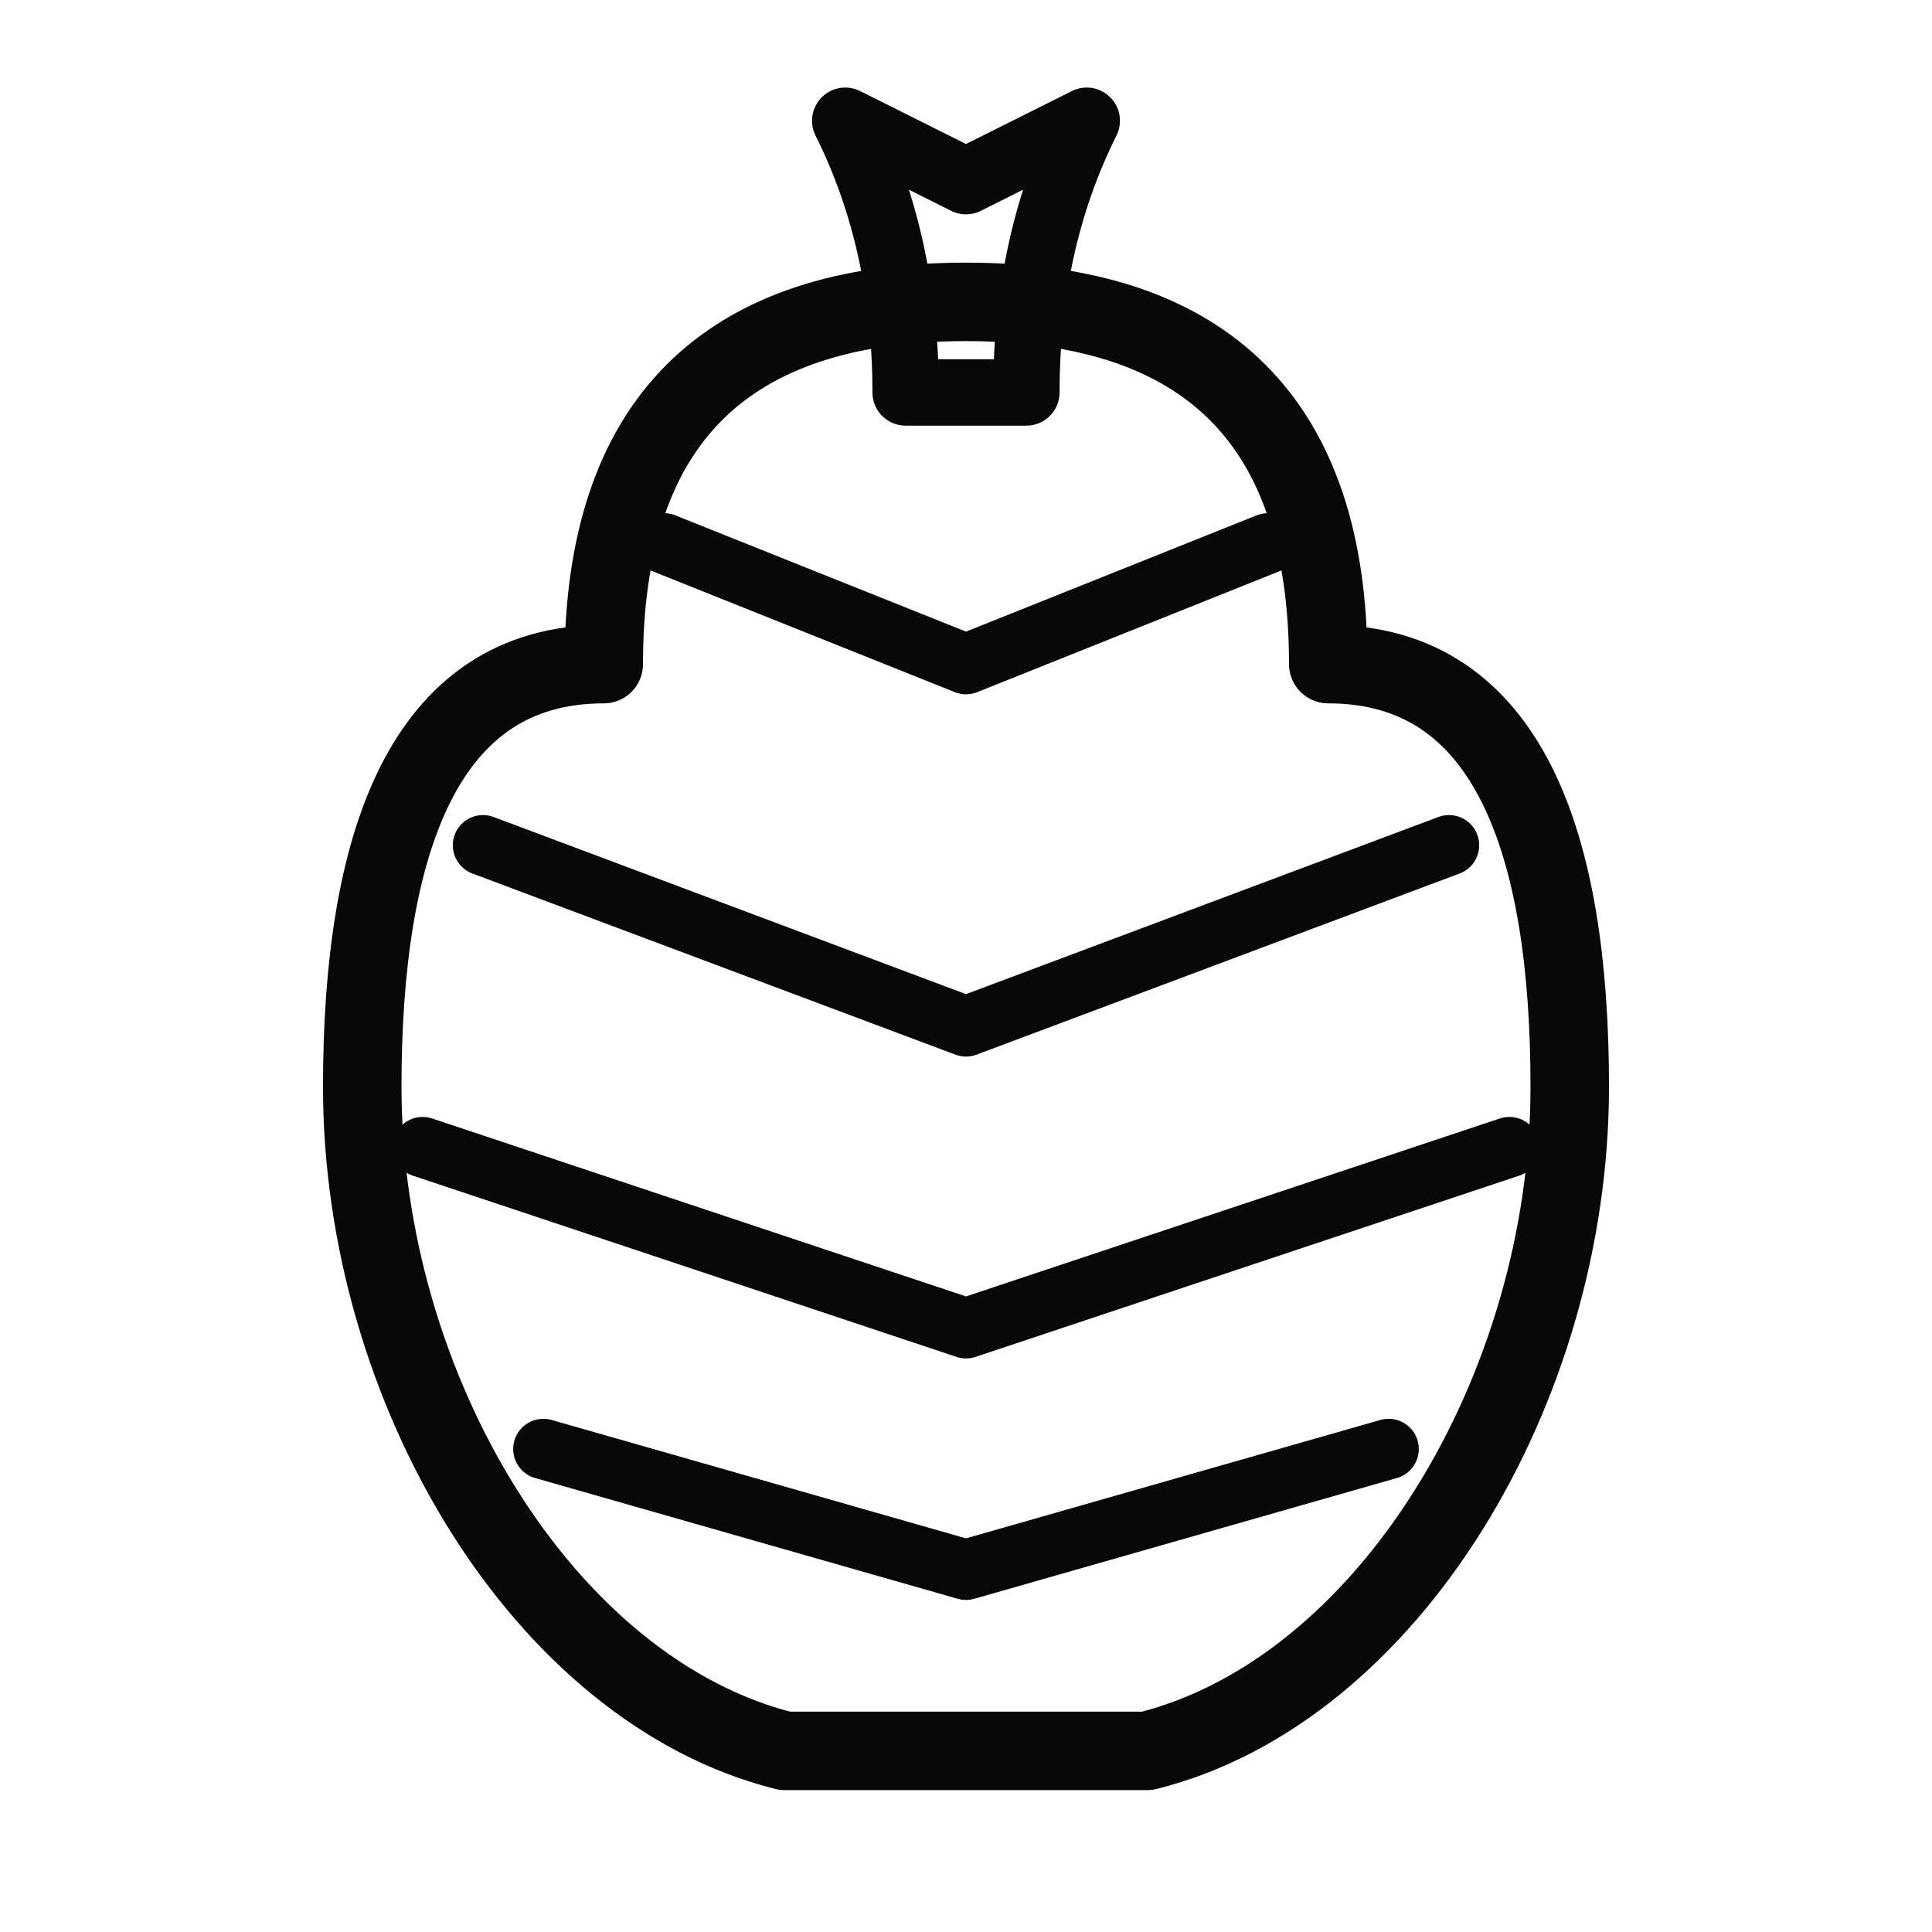
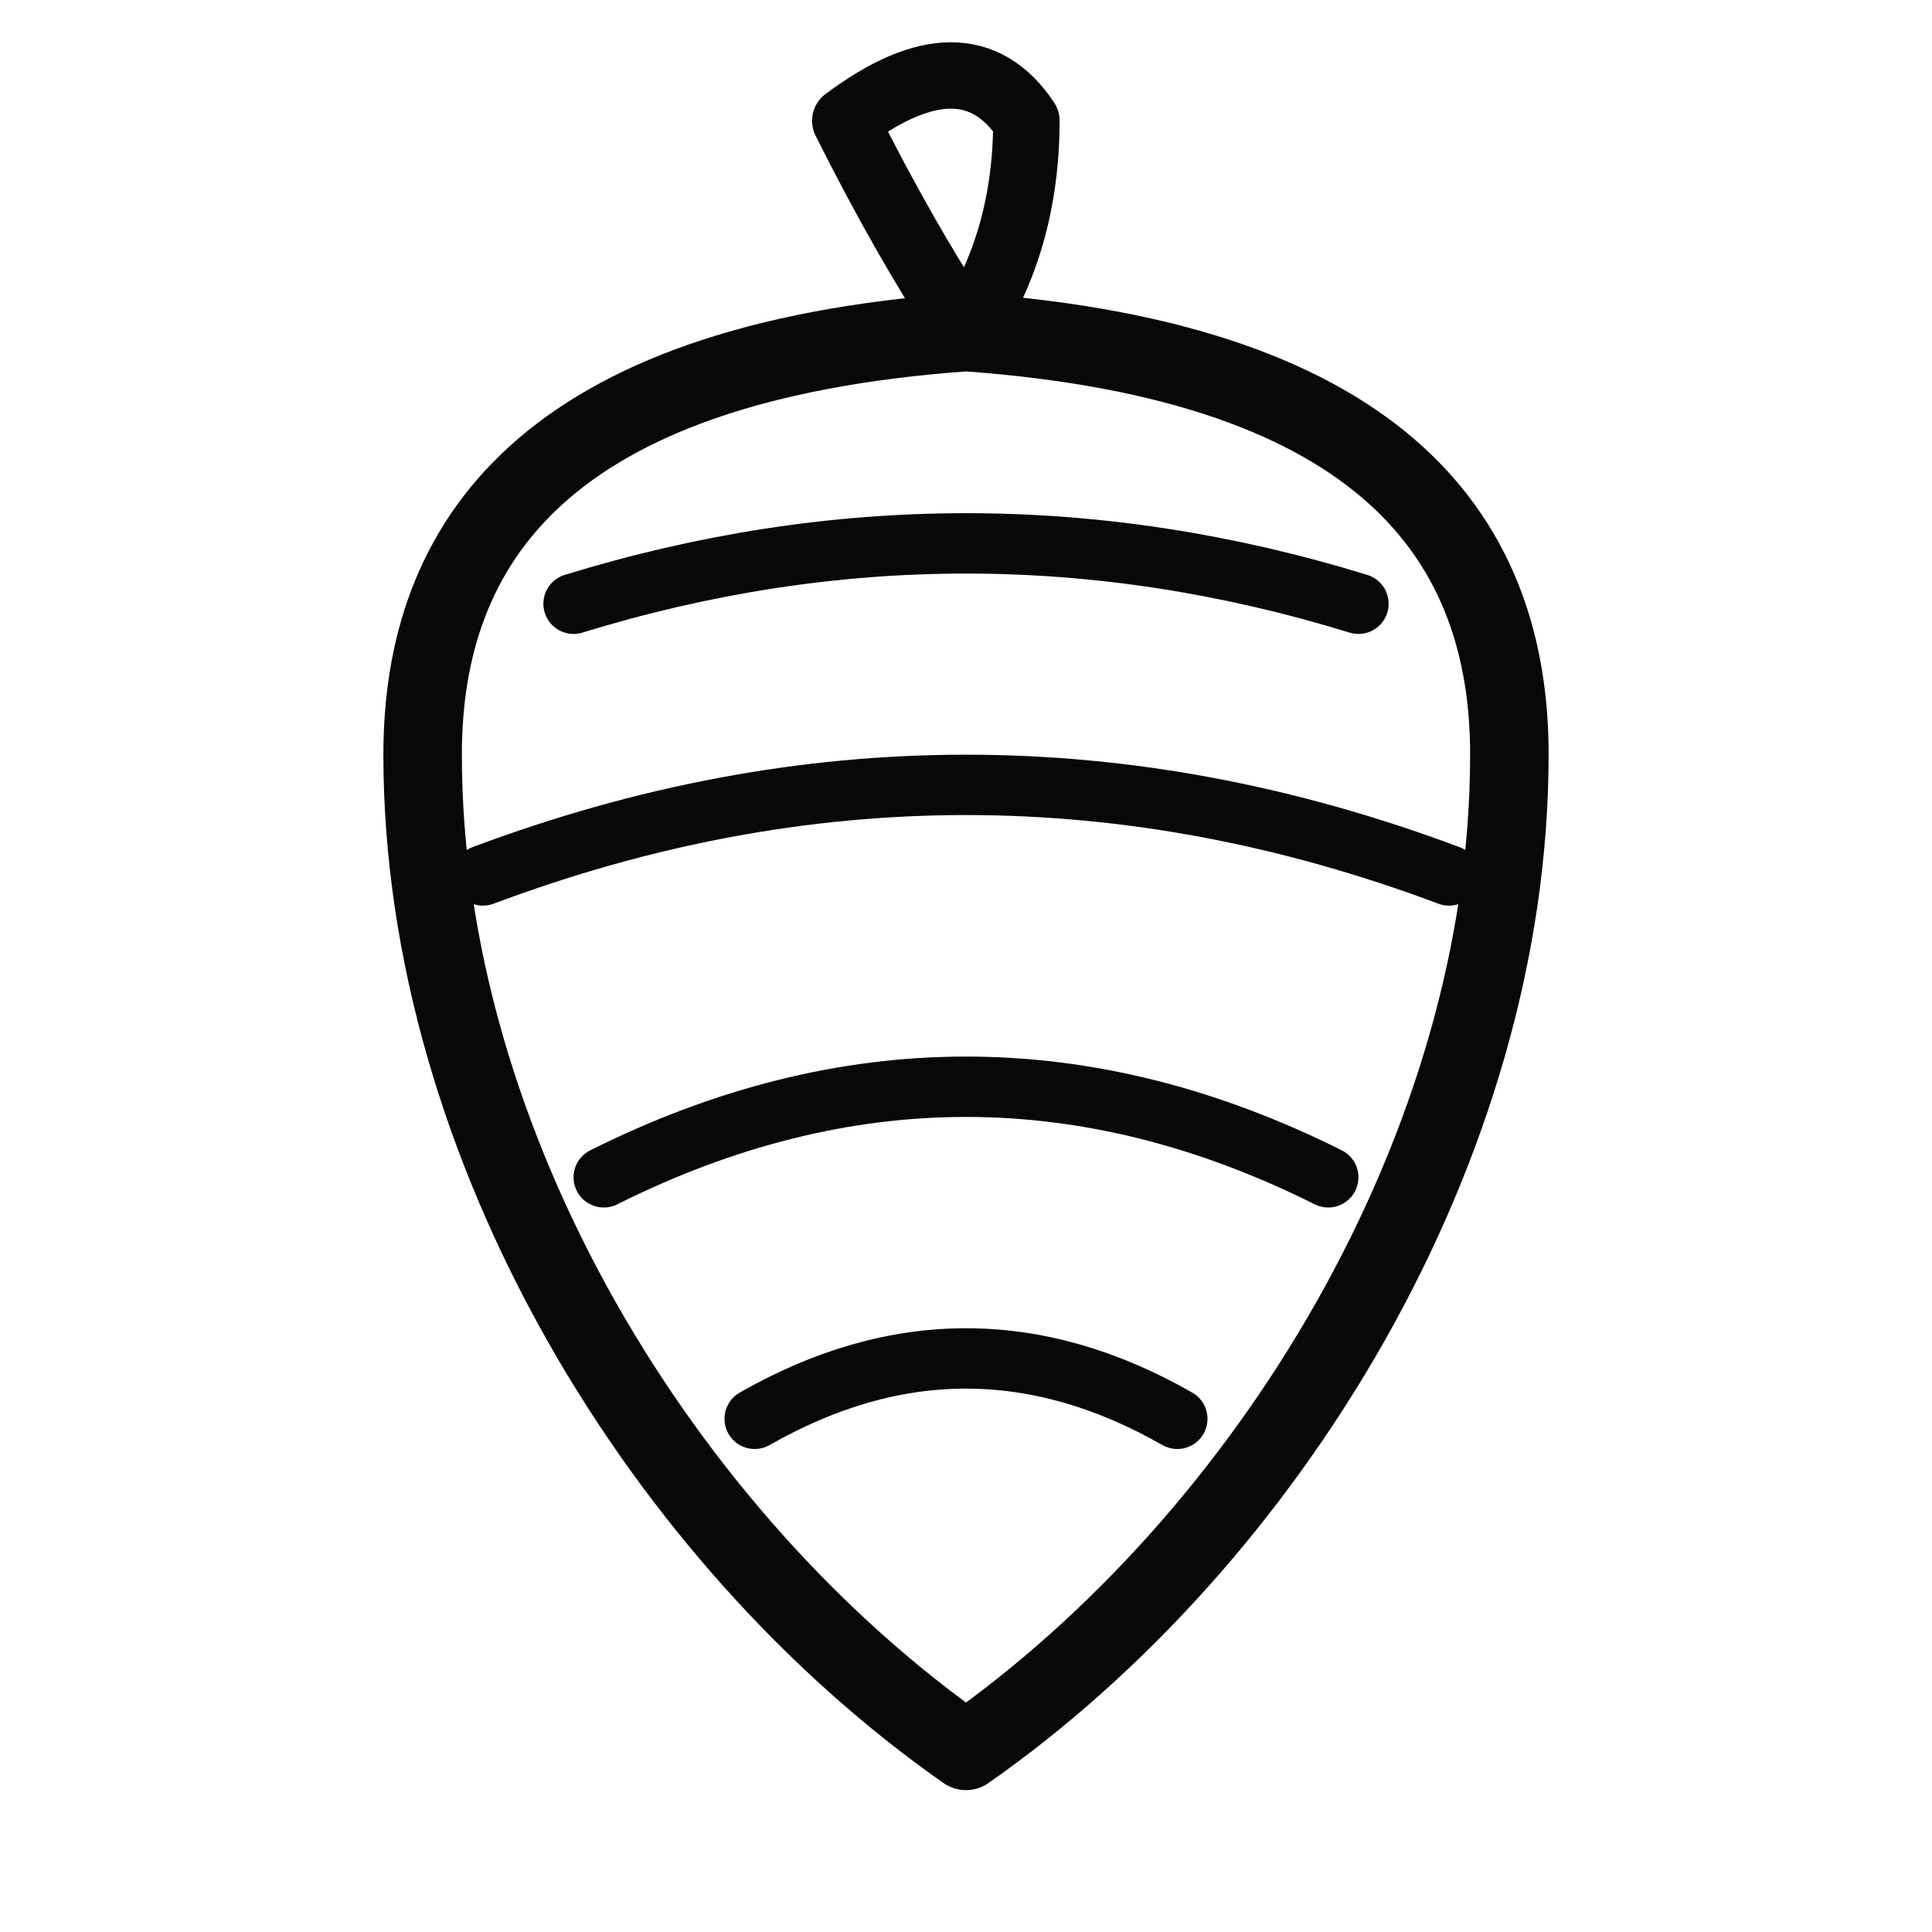
<svg xmlns="http://www.w3.org/2000/svg" viewBox="0 0 64 64" width="64" height="64">
  <g fill="none" stroke="#080808" stroke-linejoin="round" stroke-linecap="round">
-     <path d="M28 4 Q30 8 30 13 L34 13 Q34 8 36 4 L32 6 Z" stroke-width="2.2" />
-     <path d="M32 10              C 24 10 20 14 20 22              C 14 22 12 28 12 36              C 12 46 18 56 26 58              L 32 58              L 38 58              C 46 56 52 46 52 36              C 52 28 50 22 44 22              C 44 14 40 10 32 10 Z" stroke-width="2.6" />
+     <path d="M 28 4 Q 32 1 34 4 Q 34 8 32 11 Q 30 8 28 4 Z" stroke-width="2.2" />
+     <path d="M 32 11              C 18 12 14 18 14 25              C 14 38 22 51 32 58              C 42 51 50 38 50 25              C 50 18 46 12 32 11 Z" stroke-width="2.6" />
    <g stroke-width="2">
-       <path d="M22 18 L 32 22 L 42 18" />
-       <path d="M16 28 L 32 34 L 48 28" />
-       <path d="M14 38 L 32 44 L 50 38" />
-       <path d="M18 48 L 32 52 L 46 48" />
+       <path d="M 19 20 Q 32 16 45 20" />
+       <path d="M 16 29 Q 32 23 48 29" />
+       <path d="M 20 39 Q 32 33 44 39" />
+       <path d="M 25 47 Q 32 43 39 47" />
    </g>
  </g>
</svg>
